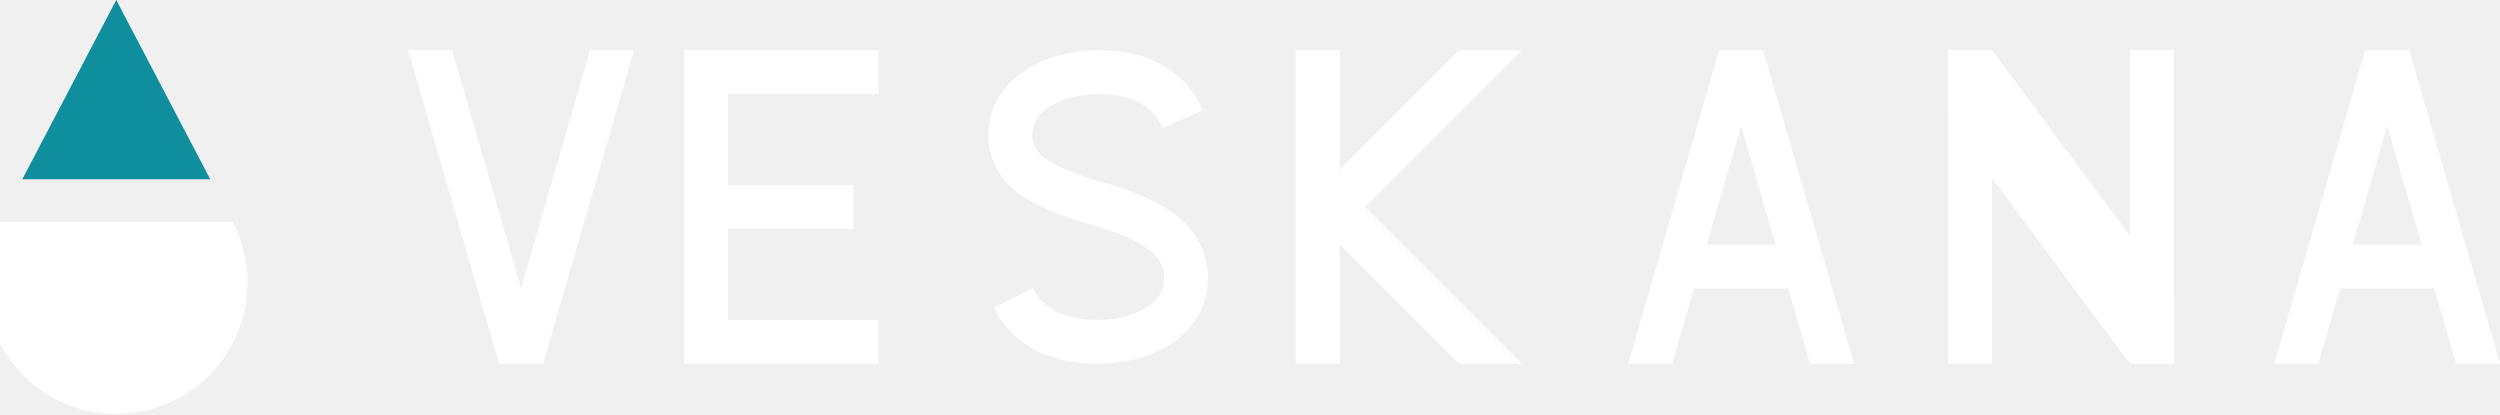
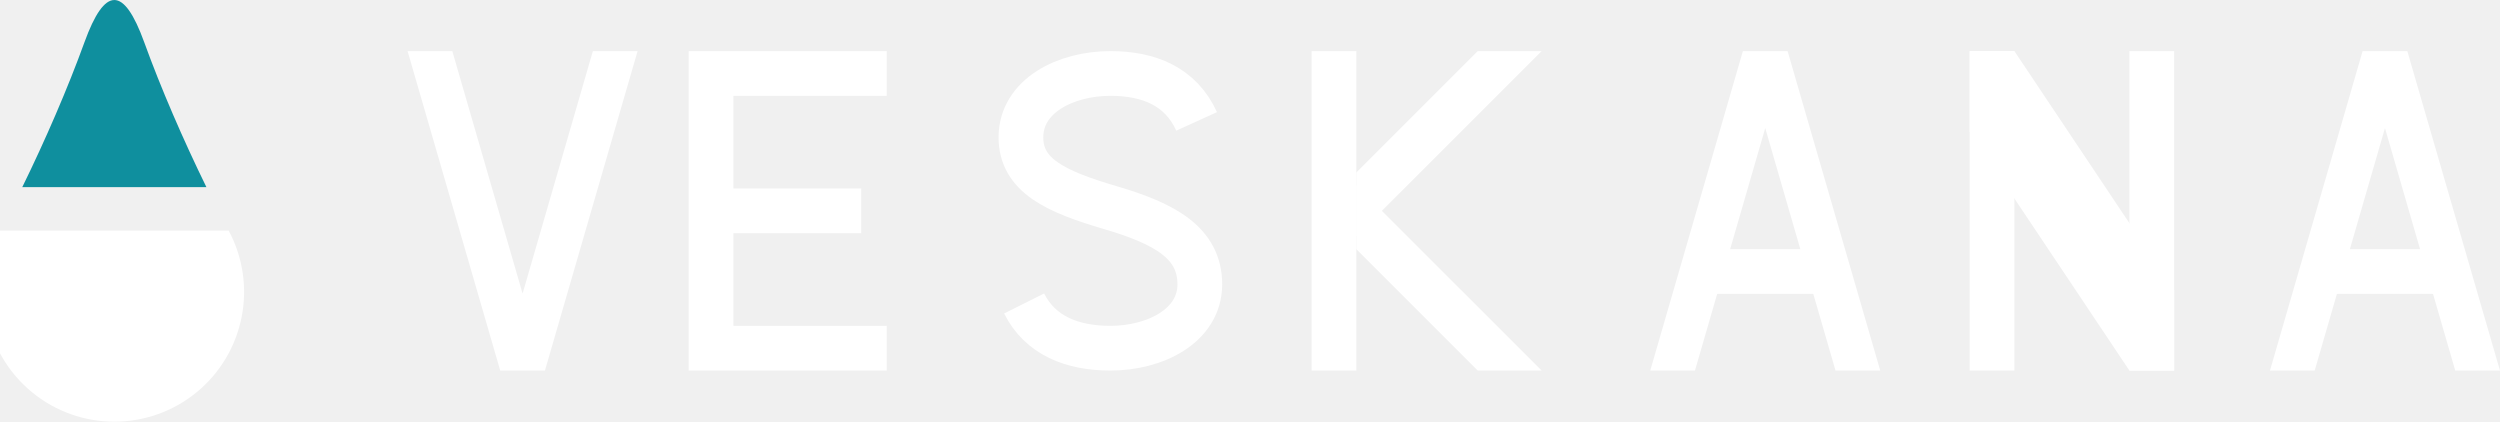
- <svg xmlns="http://www.w3.org/2000/svg" viewBox="0 0 797.1 132" width="797.1" height="132" role="img">
-   <g transform="translate(-43.41863,-16.09756) scale(1.6098)">
-     <path d="M50.0,10.0 L68.61,45.5 L31.39,45.5 Z" fill="#0F8F9E" />
-     <path d="M26.97,53.93 A26.0,26.0 0 1 0 73.03,53.93 Z" fill="#FFFFFF" />
+ <svg xmlns="http://www.w3.org/2000/svg" viewBox="0 0 782.6 132" width="782.6" height="132" role="img">
+   <g transform="translate(-42.31203,-11.71598) scale(1.5621)">
+     <path d="M31.55,45.00 C36.18,35.56 40.70,25.11 44.00,16.00 C48.10,4.67 51.90,4.67 56.00,16.00 C59.30,25.11 63.82,35.56 68.45,45.00 Z" fill="#0F8F9E" />
+     <path d="M27.09,53.71 A26,26 0 1 0 72.91,53.71 Z" fill="#FFFFFF" />
  </g>
-   <g transform="translate(130.14,16.0) scale(1.0)" fill="#FFFFFF">
+   <g transform="translate(127.59,16.0) scale(1.0)" fill="#FFFFFF">
    <g transform="translate(0,0)">
      <path d="M0,0 L14,0 L36,75.9 L58,0 L72,0 L43,100 L29,100 Z" />
    </g>
    <g transform="translate(88,0)">
      <path d="M0,0 L62,0 L62,14 L14,14 L14,43 L54,43 L54,57 L14,57 L14,86 L62,86 L62,100 L0,100 Z" />
    </g>
    <g transform="translate(184,0)">
      <path d="M63,22 C58,11 48,7 36,7 C22,7 8,14 8,27 C8,39 19,44 36,49 C53,54 64,60 64,73 C64,86 50,93 36,93 C24,93 14,89 9,79" fill="none" stroke="#FFFFFF" stroke-width="14" stroke-linecap="butt" />
    </g>
    <g transform="translate(283,0)">
      <path d="M0,0 L14,0 L14,100 L0,100 Z" />
      <path d="M52,0 L72,0 L14,58 L14,38 Z" />
      <path d="M14,42 L14,62 L52,100 L72,100 Z" />
    </g>
    <g transform="translate(389,0)">
      <path d="M0,100 L14,100 L36,24.1 L58,100 L72,100 L43,0 L29,0 Z" />
      <path d="M18,62 L54,62 L54,76 L18,76 Z" />
    </g>
-     <g transform="translate(491,0)">
+     <g transform="translate(489,0)">
      <path d="M0,0 L14,0 L14,100 L0,100 Z" />
-       <path d="M58,0 L72,0 L72,100 L58,100 Z" />
-       <path d="M0,0 L14,0 L72,78 L72,100 L58,100 L0,22 Z" />
+       <path d="M50,0 L64,0 L64,100 L50,100 Z" />
+       <path d="M0,0 L14,0 L64,74.8 L64,100 L50,100 L0,25.2 Z" />
    </g>
-     <g transform="translate(595,0)">
+     <g transform="translate(583,0)">
      <path d="M0,100 L14,100 L36,24.1 L58,100 L72,100 L43,0 L29,0 Z" />
      <path d="M18,62 L54,62 L54,76 L18,76 Z" />
    </g>
  </g>
</svg>
